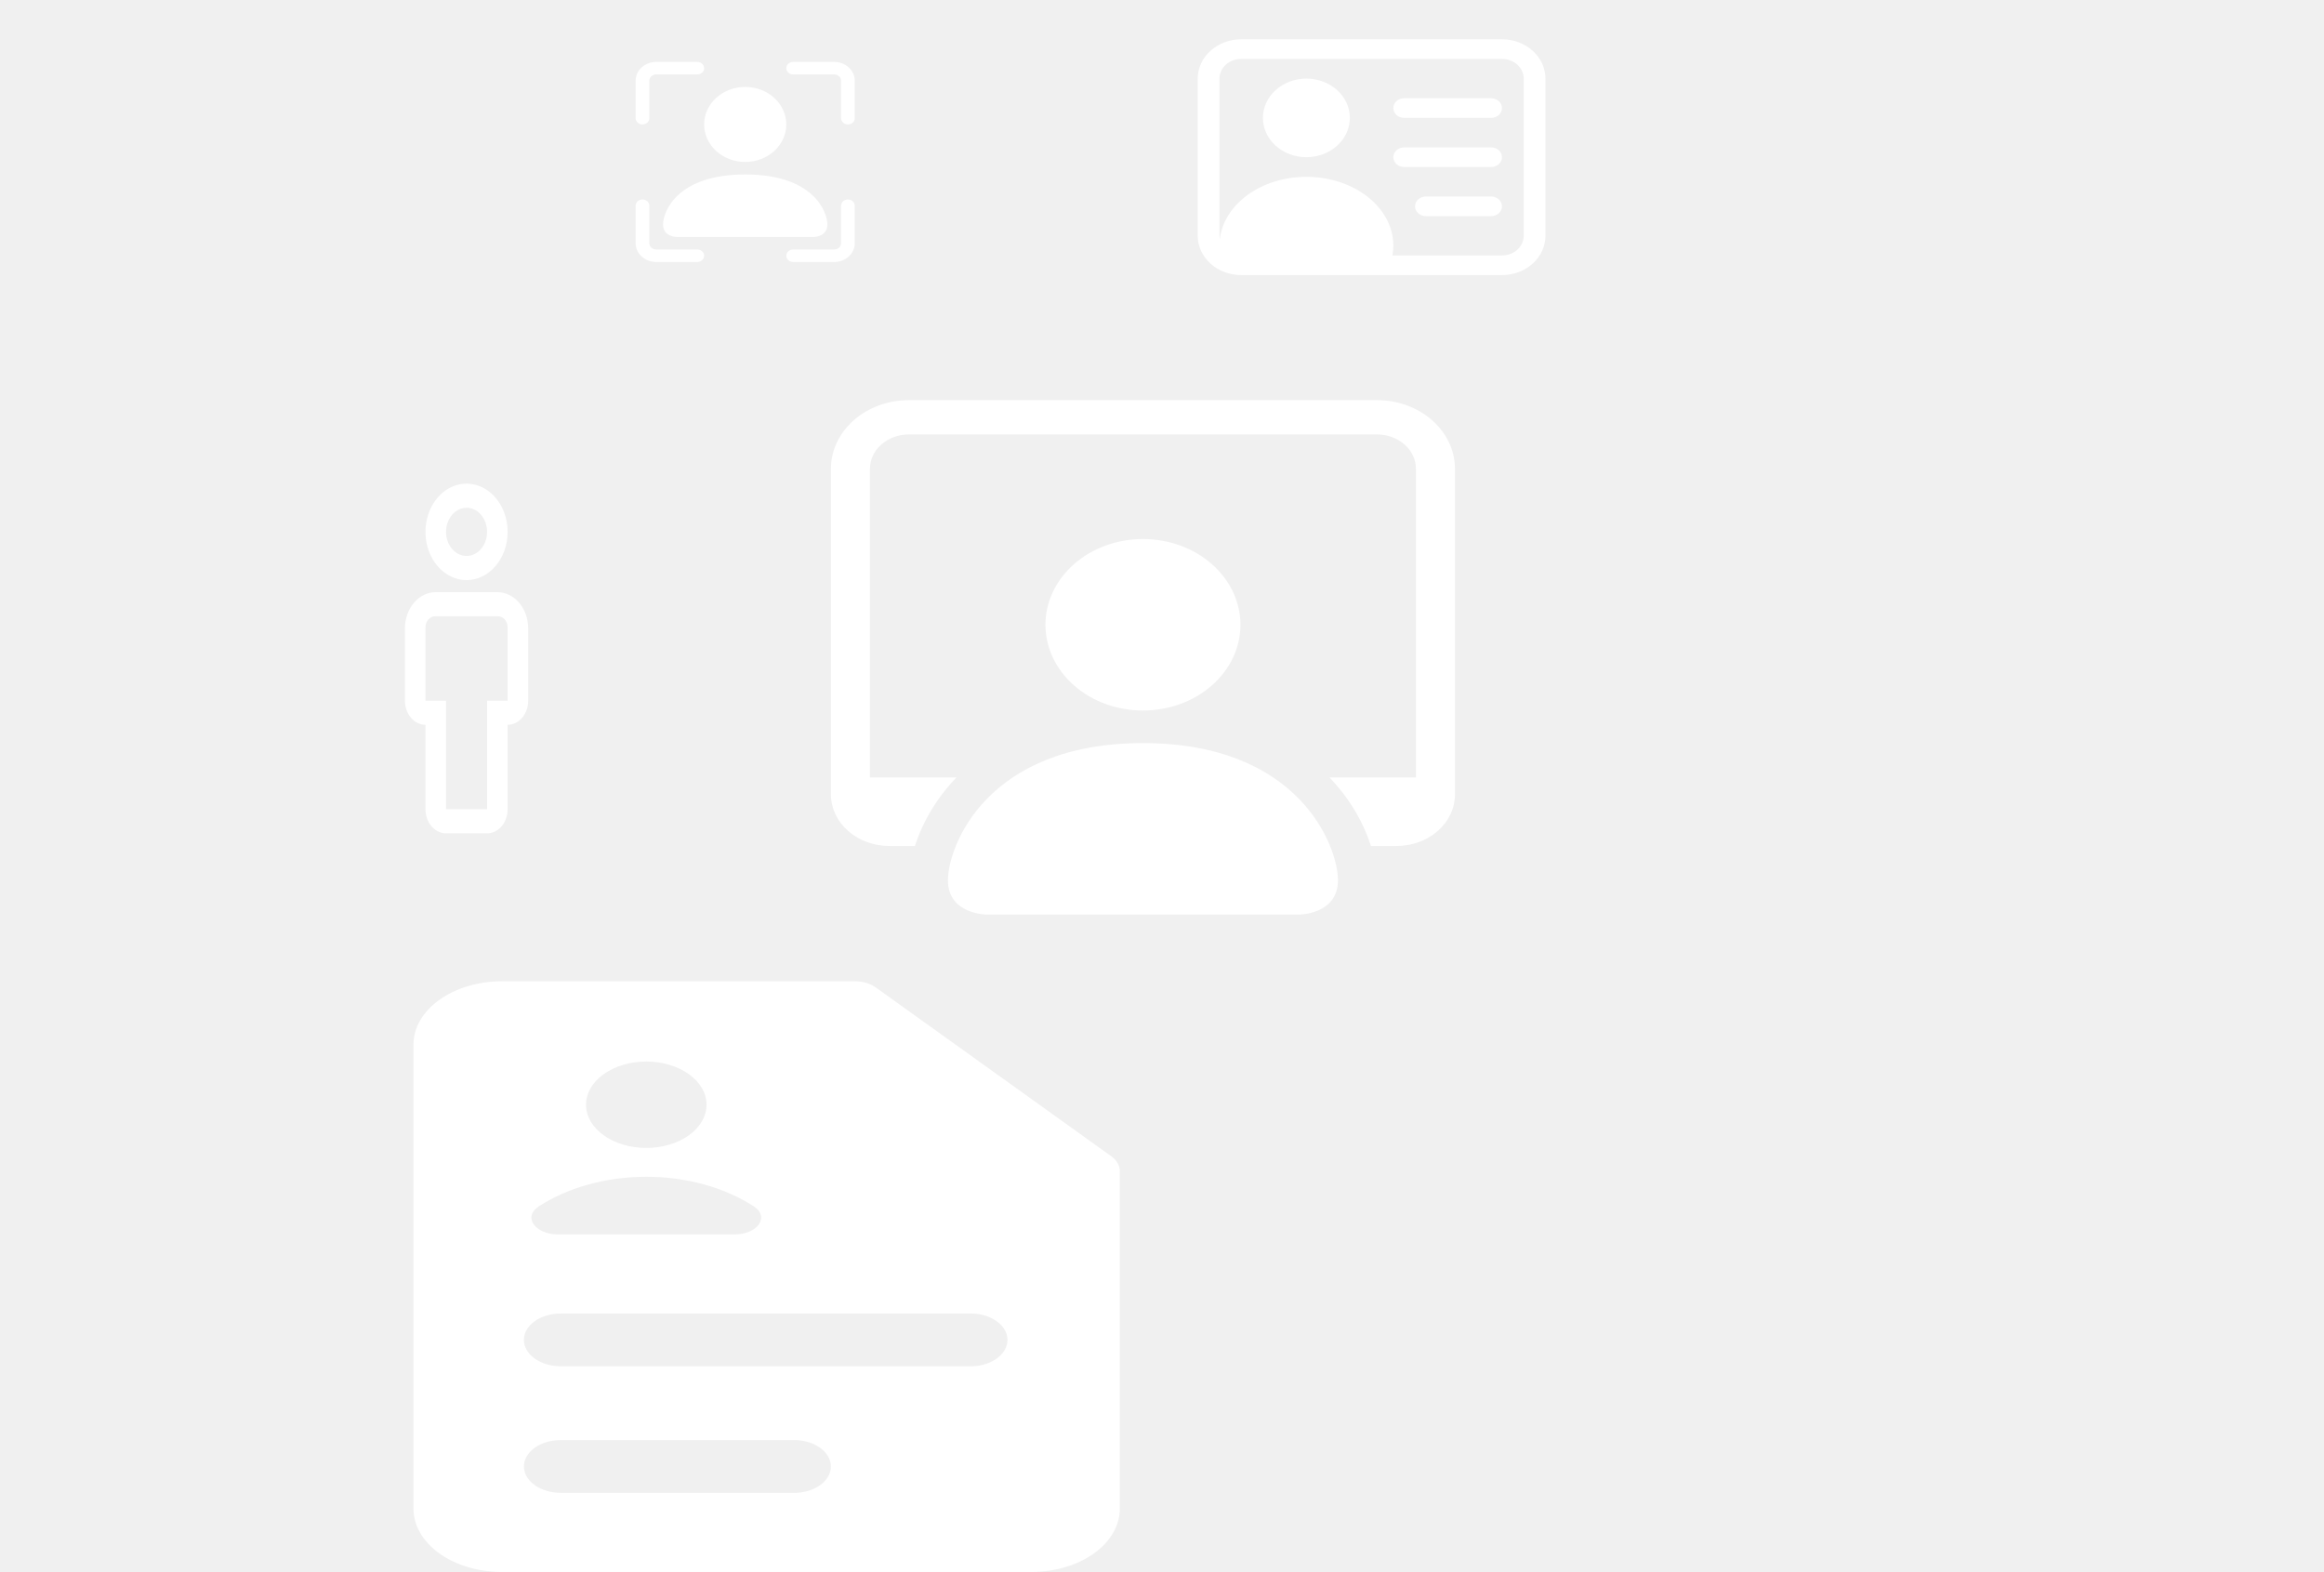
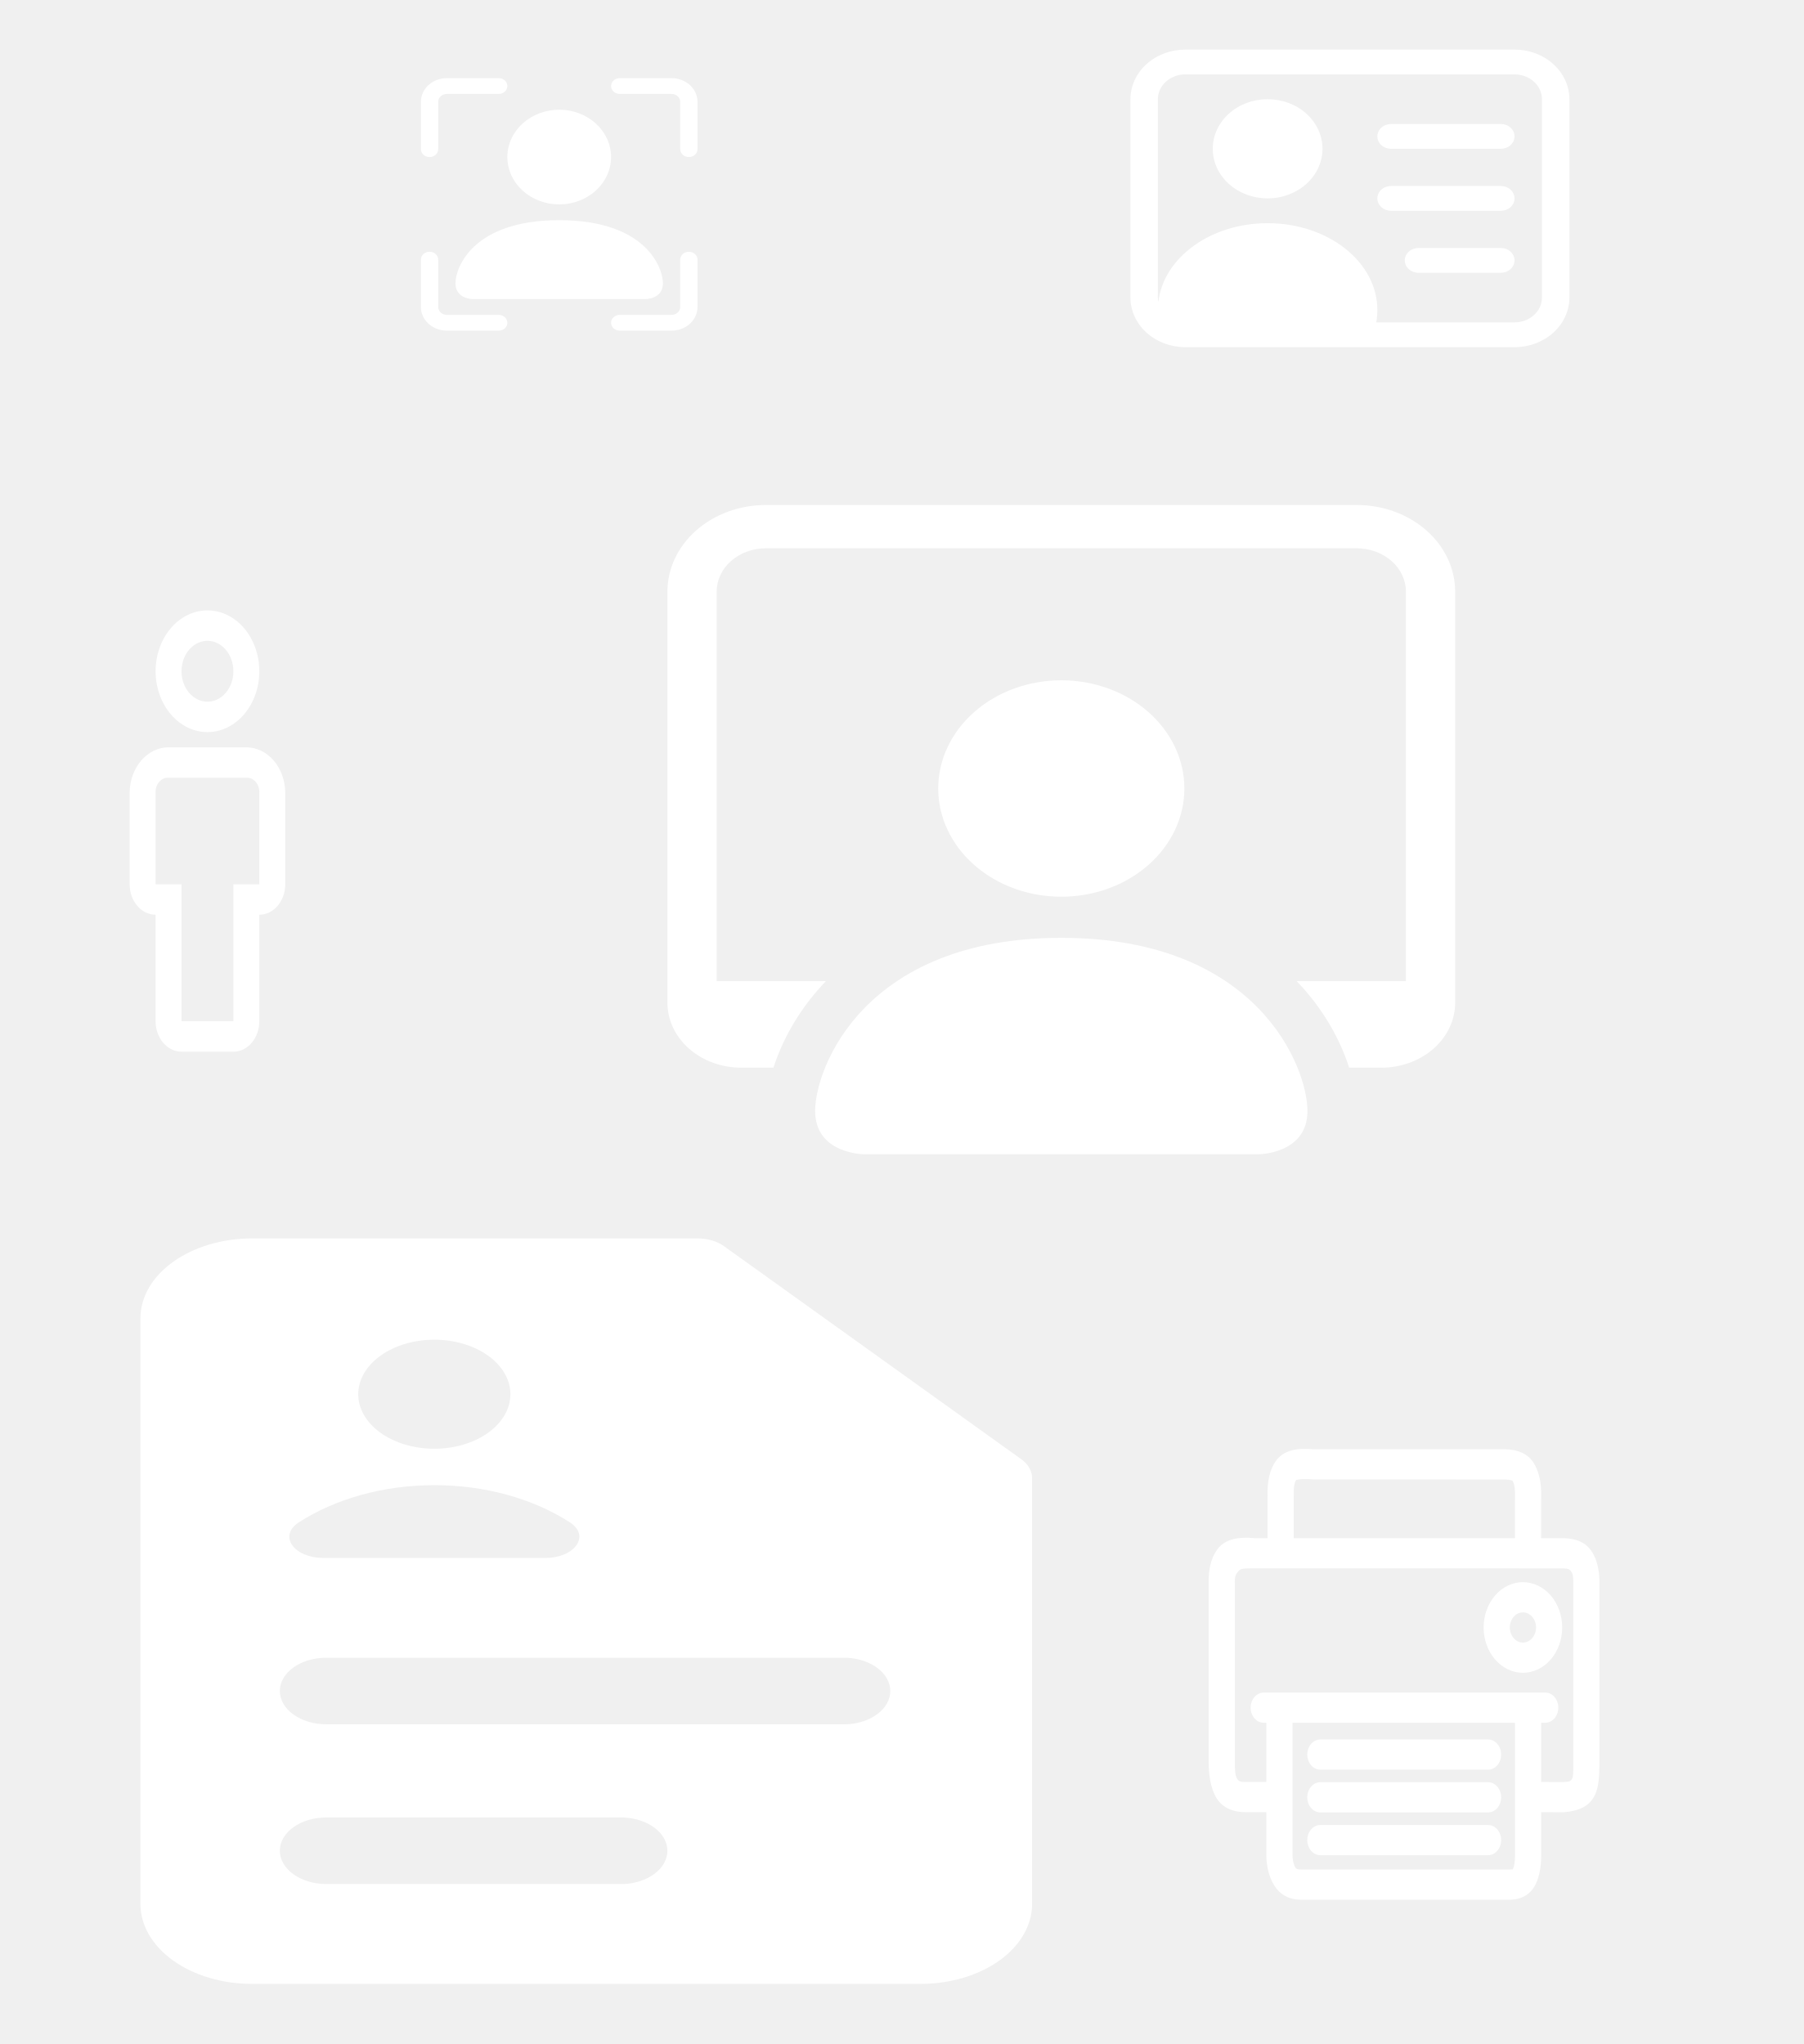
- <svg xmlns="http://www.w3.org/2000/svg" width="961" height="650" viewBox="0 0 361 330" fill="none">
+ <svg xmlns="http://www.w3.org/2000/svg" width="100%" height="100%" viewBox="0 0 300 340" fill="none" preserveAspectRatio="none">
  <path d="M38.812 174.938H30.188C29.044 174.938 27.947 174.404 27.138 173.455C26.329 172.505 25.875 171.218 25.875 169.875V152.156C24.731 152.156 23.634 151.623 22.826 150.673C22.017 149.724 21.562 148.436 21.562 147.094V131.906C21.562 129.892 22.244 127.961 23.457 126.537C24.67 125.113 26.316 124.313 28.031 124.313H40.969C42.684 124.313 44.33 125.113 45.543 126.537C46.756 127.961 47.438 129.892 47.438 131.906V147.094C47.438 148.436 46.983 149.724 46.174 150.673C45.366 151.623 44.269 152.156 43.125 152.156V169.875C43.125 171.218 42.671 172.505 41.862 173.455C41.053 174.404 39.956 174.938 38.812 174.938ZM28.031 129.375C27.743 129.353 27.454 129.403 27.184 129.522C26.914 129.641 26.668 129.827 26.464 130.067C26.26 130.306 26.102 130.594 26 130.912C25.899 131.229 25.856 131.568 25.875 131.906V147.094H30.188V169.875H38.812V147.094H43.125V131.906C43.144 131.568 43.101 131.229 43 130.912C42.898 130.594 42.74 130.306 42.536 130.067C42.332 129.827 42.086 129.641 41.816 129.522C41.546 129.403 41.257 129.353 40.969 129.375H28.031ZM34.5 121.781C32.794 121.781 31.127 121.187 29.708 120.075C28.29 118.962 27.184 117.381 26.532 115.531C25.879 113.681 25.708 111.645 26.041 109.681C26.373 107.717 27.195 105.913 28.401 104.497C29.607 103.081 31.144 102.116 32.817 101.726C34.49 101.335 36.225 101.536 37.801 102.302C39.377 103.068 40.724 104.366 41.671 106.031C42.619 107.696 43.125 109.654 43.125 111.656C43.125 114.342 42.216 116.917 40.599 118.816C38.981 120.715 36.788 121.781 34.5 121.781ZM34.5 106.594C33.647 106.594 32.813 106.891 32.104 107.447C31.395 108.003 30.842 108.794 30.516 109.719C30.189 110.644 30.104 111.662 30.27 112.644C30.437 113.626 30.848 114.528 31.451 115.236C32.054 115.944 32.822 116.426 33.659 116.621C34.495 116.817 35.362 116.717 36.15 116.333C36.938 115.95 37.612 115.301 38.086 114.469C38.56 113.636 38.812 112.658 38.812 111.656C38.812 110.314 38.358 109.026 37.549 108.077C36.741 107.127 35.644 106.594 34.5 106.594Z" fill="white" />
  <g clip-path="url(#clip0_0_1)">
    <path d="M74.312 15.625C73.931 15.625 73.566 15.763 73.296 16.009C73.026 16.256 72.875 16.589 72.875 16.938V24.812C72.875 25.161 72.724 25.494 72.454 25.741C72.184 25.987 71.819 26.125 71.438 26.125C71.056 26.125 70.691 25.987 70.421 25.741C70.151 25.494 70 25.161 70 24.812V16.938C70 15.893 70.454 14.892 71.263 14.153C72.072 13.415 73.169 13 74.312 13H82.938C83.319 13 83.684 13.138 83.954 13.384C84.224 13.631 84.375 13.964 84.375 14.312C84.375 14.661 84.224 14.994 83.954 15.241C83.684 15.487 83.319 15.625 82.938 15.625H74.312ZM101.625 14.312C101.625 13.964 101.776 13.631 102.046 13.384C102.316 13.138 102.681 13 103.062 13H111.688C112.831 13 113.928 13.415 114.737 14.153C115.546 14.892 116 15.893 116 16.938V24.812C116 25.161 115.849 25.494 115.579 25.741C115.309 25.987 114.944 26.125 114.562 26.125C114.181 26.125 113.816 25.987 113.546 25.741C113.276 25.494 113.125 25.161 113.125 24.812V16.938C113.125 16.589 112.974 16.256 112.704 16.009C112.434 15.763 112.069 15.625 111.688 15.625H103.062C102.681 15.625 102.316 15.487 102.046 15.241C101.776 14.994 101.625 14.661 101.625 14.312ZM71.438 41.875C71.819 41.875 72.184 42.013 72.454 42.259C72.724 42.506 72.875 42.839 72.875 43.188V51.062C72.875 51.411 73.026 51.744 73.296 51.991C73.566 52.237 73.931 52.375 74.312 52.375H82.938C83.319 52.375 83.684 52.513 83.954 52.759C84.224 53.006 84.375 53.339 84.375 53.688C84.375 54.036 84.224 54.369 83.954 54.616C83.684 54.862 83.319 55 82.938 55H74.312C73.169 55 72.072 54.585 71.263 53.847C70.454 53.108 70 52.107 70 51.062V43.188C70 42.839 70.151 42.506 70.421 42.259C70.691 42.013 71.056 41.875 71.438 41.875ZM114.562 41.875C114.944 41.875 115.309 42.013 115.579 42.259C115.849 42.506 116 42.839 116 43.188V51.062C116 52.107 115.546 53.108 114.737 53.847C113.928 54.585 112.831 55 111.688 55H103.062C102.681 55 102.316 54.862 102.046 54.616C101.776 54.369 101.625 54.036 101.625 53.688C101.625 53.339 101.776 53.006 102.046 52.759C102.316 52.513 102.681 52.375 103.062 52.375H111.688C112.069 52.375 112.434 52.237 112.704 51.991C112.974 51.744 113.125 51.411 113.125 51.062V43.188C113.125 42.839 113.276 42.506 113.546 42.259C113.816 42.013 114.181 41.875 114.562 41.875Z" fill="white" />
    <path d="M78.625 49.75C78.625 49.75 75.75 49.75 75.75 47.125C75.75 44.5 78.625 36.625 93 36.625C107.375 36.625 110.25 44.5 110.25 47.125C110.25 49.75 107.375 49.75 107.375 49.75H78.625ZM101.625 26.125C101.625 28.214 100.716 30.217 99.099 31.694C97.481 33.17 95.287 34 93 34C90.713 34 88.519 33.17 86.901 31.694C85.284 30.217 84.375 28.214 84.375 26.125C84.375 24.036 85.284 22.033 86.901 20.556C88.519 19.08 90.713 18.25 93 18.25C95.287 18.25 97.481 19.08 99.099 20.556C100.716 22.033 101.625 24.036 101.625 26.125Z" fill="white" />
  </g>
  <g clip-path="url(#clip1_0_1)">
    <path d="M210.812 33C213.233 33 215.554 32.131 217.265 30.584C218.976 29.037 219.938 26.938 219.938 24.75C219.938 22.562 218.976 20.463 217.265 18.916C215.554 17.369 213.233 16.5 210.812 16.5C208.392 16.5 206.071 17.369 204.36 18.916C202.649 20.463 201.688 22.562 201.688 24.75C201.688 26.938 202.649 29.037 204.36 30.584C206.071 32.131 208.392 33 210.812 33ZM229.062 22.688C229.062 22.14 229.303 21.616 229.731 21.229C230.158 20.842 230.739 20.625 231.344 20.625H249.594C250.199 20.625 250.779 20.842 251.207 21.229C251.635 21.616 251.875 22.14 251.875 22.688C251.875 23.235 251.635 23.759 251.207 24.146C250.779 24.533 250.199 24.75 249.594 24.75H231.344C230.739 24.75 230.158 24.533 229.731 24.146C229.303 23.759 229.062 23.235 229.062 22.688ZM229.062 33C229.062 32.453 229.303 31.928 229.731 31.542C230.158 31.155 230.739 30.938 231.344 30.938H249.594C250.199 30.938 250.779 31.155 251.207 31.542C251.635 31.928 251.875 32.453 251.875 33C251.875 33.547 251.635 34.072 251.207 34.458C250.779 34.845 250.199 35.062 249.594 35.062H231.344C230.739 35.062 230.158 34.845 229.731 34.458C229.303 34.072 229.062 33.547 229.062 33ZM233.625 43.312C233.625 42.766 233.865 42.241 234.293 41.854C234.721 41.467 235.301 41.25 235.906 41.25H249.594C250.199 41.25 250.779 41.467 251.207 41.854C251.635 42.241 251.875 42.766 251.875 43.312C251.875 43.859 251.635 44.384 251.207 44.771C250.779 45.158 250.199 45.375 249.594 45.375H235.906C235.301 45.375 234.721 45.158 234.293 44.771C233.865 44.384 233.625 43.859 233.625 43.312Z" fill="white" />
    <path d="M197.125 8.25C194.705 8.25 192.384 9.119 190.673 10.666C188.961 12.213 188 14.312 188 16.5V49.5C188 51.688 188.961 53.786 190.673 55.334C192.384 56.881 194.705 57.75 197.125 57.75H251.875C254.295 57.75 256.616 56.881 258.327 55.334C260.039 53.786 261 51.688 261 49.5V16.5C261 14.312 260.039 12.213 258.327 10.666C256.616 9.119 254.295 8.25 251.875 8.25H197.125ZM192.562 16.5C192.562 15.406 193.043 14.357 193.899 13.583C194.754 12.81 195.915 12.375 197.125 12.375H251.875C253.085 12.375 254.246 12.81 255.101 13.583C255.957 14.357 256.438 15.406 256.438 16.5V49.5C256.438 50.594 255.957 51.643 255.101 52.417C254.246 53.19 253.085 53.625 251.875 53.625H228.88C229.002 52.951 229.062 52.264 229.062 51.562C229.062 43.589 220.896 37.125 210.812 37.125C201.295 37.125 193.475 42.892 192.635 50.247C192.586 50 192.562 49.75 192.562 49.5V16.5Z" fill="white" />
  </g>
  <path d="M143.75 192C143.75 192 135.562 192 135.562 184.8C135.562 177.6 143.75 156 176.5 156C209.25 156 217.438 177.6 217.438 184.8C217.438 192 209.25 192 209.25 192H143.75ZM176.5 149.16C181.929 149.16 187.135 147.264 190.974 143.888C194.812 140.512 196.969 135.934 196.969 131.16C196.969 126.386 194.812 121.808 190.974 118.432C187.135 115.056 181.929 113.16 176.5 113.16C171.071 113.16 165.865 115.056 162.026 118.432C158.188 121.808 156.031 126.386 156.031 131.16C156.031 135.934 158.188 140.512 162.026 143.888C165.865 147.264 171.071 149.16 176.5 149.16Z" fill="white" />
  <path d="M127.375 84C123.032 84 118.867 85.517 115.796 88.218C112.725 90.918 111 94.581 111 98.4V166.8C111 169.664 112.294 172.411 114.597 174.437C116.9 176.462 120.024 177.6 123.281 177.6H128.628C130.346 172.311 133.321 167.403 137.356 163.2H119.188V98.4C119.188 96.49 120.05 94.659 121.586 93.309C123.121 91.959 125.204 91.2 127.375 91.2H225.625C227.796 91.2 229.879 91.959 231.414 93.309C232.95 94.659 233.812 96.49 233.812 98.4V163.2H215.644C220.18 167.909 222.931 173.086 224.372 177.6H229.719C232.976 177.6 236.1 176.462 238.403 174.437C240.706 172.411 242 169.664 242 166.8V98.4C242 94.581 240.275 90.918 237.204 88.218C234.133 85.517 229.968 84 225.625 84H127.375Z" fill="white" />
  <g clip-path="url(#clip2_0_1)">
    <path fill-rule="evenodd" clip-rule="evenodd" d="M28.794 209.897C32.267 207.405 36.978 206.003 41.893 206H116.036C116.848 205.999 117.652 206.113 118.402 206.335C119.153 206.556 119.835 206.882 120.41 207.293L169.839 242.722C170.412 243.134 170.867 243.623 171.176 244.161C171.486 244.699 171.644 245.275 171.643 245.857V316.714C171.643 320.238 169.69 323.617 166.214 326.109C162.738 328.6 158.023 330 153.107 330H41.893C36.977 330 32.262 328.6 28.786 326.109C25.31 323.617 23.357 320.238 23.357 316.714V219.286C23.357 215.761 25.31 212.377 28.794 209.897ZM72.23 240.986C73.891 240.986 75.537 240.751 77.072 240.295C78.607 239.84 80.002 239.171 81.177 238.329C82.352 237.487 83.284 236.487 83.92 235.387C84.556 234.286 84.883 233.107 84.883 231.916C84.883 230.725 84.556 229.546 83.92 228.445C83.284 227.345 82.352 226.345 81.177 225.503C80.002 224.661 78.607 223.992 77.072 223.537C75.537 223.081 73.891 222.846 72.23 222.846C68.874 222.846 65.655 223.802 63.282 225.503C60.909 227.204 59.576 229.511 59.576 231.916C59.576 234.321 60.909 236.628 63.282 238.329C65.655 240.03 68.874 240.986 72.23 240.986ZM46.539 281.286C46.539 278.23 49.987 275.75 54.25 275.75H140.75C142.723 275.828 144.58 276.444 145.939 277.471C147.299 278.499 148.058 279.861 148.061 281.277C148.064 282.694 147.311 284.057 145.956 285.088C144.601 286.119 142.747 286.739 140.775 286.821H54.275C52.225 286.821 50.26 286.238 48.809 285.201C47.359 284.163 46.542 282.755 46.539 281.286ZM46.539 307.857C46.539 304.801 49.987 302.321 54.25 302.321H103.679C105.652 302.399 107.508 303.015 108.868 304.043C110.227 305.071 110.986 306.432 110.99 307.849C110.993 309.265 110.24 310.629 108.885 311.659C107.53 312.69 105.676 313.311 103.703 313.393H54.275C52.225 313.393 50.26 312.81 48.809 311.772C47.359 310.734 46.542 309.326 46.539 307.857ZM72.242 247.044C63.592 247.044 55.696 249.373 49.727 253.209C46.181 255.485 48.949 259.143 53.706 259.143H90.753C95.523 259.143 98.291 255.485 94.744 253.209C88.56 249.23 80.552 247.034 72.242 247.044Z" fill="white" />
  </g>
+   <g clip-path="url(#clip3_0_1)">
+     <path d="M218.544 241.075H250.494C252.535 241.157 254.112 241.84 255.067 243.362C255.828 244.57 256.221 246.092 256.302 248.016L256.299 255.865H260.196C262.233 255.947 263.81 256.626 264.765 258.149C265.526 259.356 265.919 260.882 266 262.806V293.17C265.994 295.517 265.851 297.272 265.288 298.487C264.417 300.362 262.805 301.199 260.121 301.446L256.302 301.442V308.751C256.302 310.465 256.036 311.972 255.467 313.251C254.667 315.044 253.143 315.947 251.187 316H216.356C214.426 316 212.84 315.186 211.852 313.517C211.062 312.179 210.649 310.596 210.601 308.751V301.442H207.286C204.89 301.442 203.061 300.617 202.089 298.697C201.364 297.265 201.026 295.431 201.007 293.162V263.594C200.935 261.209 201.358 259.255 202.388 257.807C203.633 256.052 205.791 255.58 208.745 255.865L210.802 255.861L210.805 248.804C210.734 246.419 211.156 244.469 212.187 243.017C213.431 241.266 215.593 240.794 218.544 241.075ZM251.95 286.566H214.952V308.672C214.975 309.524 215.147 310.172 215.446 310.682C215.554 310.862 215.771 310.975 216.356 310.975H251.135C251.276 310.973 251.416 310.965 251.557 310.952H251.596C251.824 310.446 251.954 309.715 251.954 308.751L251.95 286.566ZM247.472 303.569C248.049 303.569 248.603 303.833 249.011 304.305C249.42 304.776 249.649 305.415 249.649 306.081C249.649 306.748 249.42 307.387 249.011 307.858C248.603 308.329 248.049 308.594 247.472 308.594H219.587C219.009 308.594 218.455 308.329 218.047 307.858C217.639 307.387 217.409 306.748 217.409 306.081C217.409 305.415 217.639 304.776 218.047 304.305C218.455 303.833 219.009 303.569 219.587 303.569H247.472ZM247.472 296.455C248.049 296.455 248.603 296.72 249.011 297.191C249.42 297.662 249.649 298.301 249.649 298.967C249.649 299.634 249.42 300.273 249.011 300.744C248.603 301.215 248.049 301.48 247.472 301.48H219.587C219.009 301.48 218.455 301.215 218.047 300.744C217.639 300.273 217.409 299.634 217.409 298.967C217.409 298.301 217.639 297.662 218.047 297.191C218.455 296.72 219.009 296.455 219.587 296.455H247.472ZM208.569 260.882C206.72 260.89 206.294 260.89 205.904 261.407C205.514 261.932 205.319 262.15 205.358 263.507V293.14C205.371 294.58 205.41 295.27 205.693 295.795C205.976 296.32 206.278 296.421 207.286 296.421L210.601 296.417V286.566H210.165C209.588 286.566 209.034 286.301 208.625 285.83C208.217 285.359 207.988 284.72 207.988 284.054C207.988 283.387 208.217 282.748 208.625 282.277C209.034 281.806 209.588 281.541 210.165 281.541H256.978C257.556 281.541 258.109 281.806 258.518 282.277C258.926 282.748 259.156 283.387 259.156 284.054C259.156 284.72 258.926 285.359 258.518 285.83C258.109 286.301 257.556 286.566 256.978 286.566H256.302V296.417L259.942 296.429C260.618 296.365 261.005 296.447 261.356 296.024C261.707 295.596 261.645 294.561 261.648 293.162V262.93C261.613 262.037 261.541 261.737 261.301 261.411C261.06 261.081 260.878 260.924 260.121 260.89L208.569 260.882ZM247.472 289.345C248.049 289.345 248.603 289.61 249.011 290.081C249.42 290.552 249.649 291.191 249.649 291.857C249.649 292.524 249.42 293.163 249.011 293.634C248.603 294.105 248.049 294.37 247.472 294.37H219.587C219.009 294.37 218.455 294.105 218.047 293.634C217.639 293.163 217.409 292.524 217.409 291.857C217.409 291.191 217.639 290.552 218.047 290.081C218.455 289.61 219.009 289.345 219.587 289.345H247.472ZM253.273 263.177C254.131 263.178 254.98 263.373 255.773 263.753C256.565 264.132 257.285 264.687 257.891 265.388C258.498 266.088 258.978 266.919 259.306 267.834C259.634 268.749 259.803 269.729 259.802 270.719C259.802 271.709 259.632 272.689 259.304 273.603C258.975 274.517 258.494 275.348 257.887 276.047C257.28 276.747 256.559 277.302 255.767 277.68C254.974 278.058 254.124 278.253 253.267 278.252C251.534 278.251 249.873 277.456 248.648 276.042C247.424 274.628 246.736 272.71 246.737 270.711C246.738 268.712 247.427 266.795 248.653 265.382C249.879 263.97 251.54 263.176 253.273 263.177ZM253.273 268.202C252.696 268.202 252.142 268.467 251.733 268.938C251.325 269.41 251.096 270.049 251.096 270.715C251.096 271.381 251.325 272.02 251.733 272.492C252.142 272.963 252.696 273.227 253.273 273.227C253.851 273.227 254.404 272.963 254.813 272.492C255.221 272.02 255.451 271.381 255.451 270.715C255.451 270.049 255.221 269.41 254.813 268.938C254.404 268.467 253.851 268.202 253.273 268.202ZM215.554 246.205C215.287 246.58 215.118 247.364 215.157 248.717L215.154 255.861L251.947 255.865L251.95 248.14C251.911 247.251 251.759 246.651 251.544 246.314C251.528 246.284 251.18 246.134 250.42 246.104L218.368 246.092C216.558 245.924 215.602 246.134 215.554 246.205Z" fill="white" />
+   </g>
  <defs>
    <clipPath id="clip0_0_1">
      <rect width="46" height="42" fill="white" transform="translate(70 13)" />
    </clipPath>
    <clipPath id="clip1_0_1">
      <rect width="73" height="66" fill="white" transform="translate(188)" />
    </clipPath>
    <clipPath id="clip2_0_1">
      <rect width="173" height="124" fill="white" transform="translate(11 206)" />
    </clipPath>
+     <clipPath id="clip3_0_1">
+       <rect width="65" height="75" fill="white" transform="translate(201 241)" />
+     </clipPath>
  </defs>
</svg>
